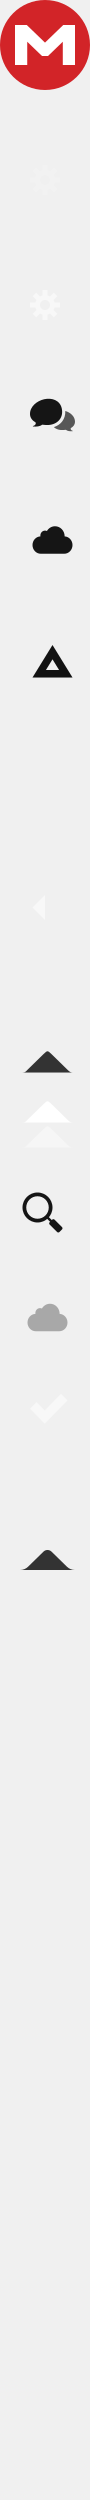
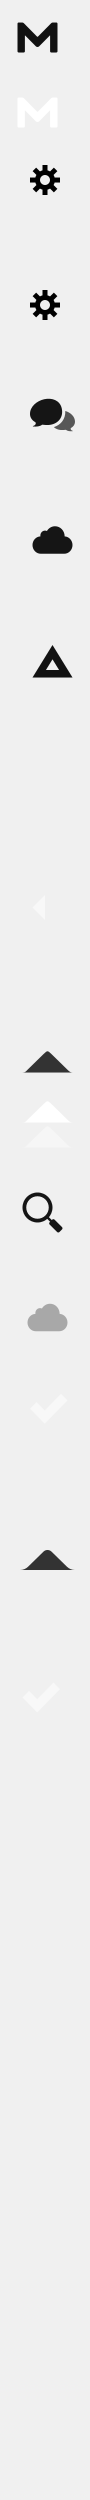
<svg xmlns="http://www.w3.org/2000/svg" version="1.1" id="Layer_1" x="0px" y="0px" width="36px" height="1000px" viewBox="0 0 36 1000" enable-background="new 0 0 36 1000" xml:space="preserve">
  <g>
-     <path opacity="0.7" fill="#151515" enable-background="new    " d="M28.98,172.279c-0.41-0.109-0.74-0.42-0.724-0.859   c0.013-0.1,0.08-0.18,0.144-0.22c0.92-0.53,1.57-1.35,1.6-2.42c0.049-2.18-1.859-3.811-3.881-4.39c0.08,1.58-0.35,3.05-1.279,4.23   c-0.82,1.05-1.961,1.8-3.311,2.23c0.711,0.66,1.691,1.07,2.83,1.16c0.647,0.04,1.32,0,1.979-0.09c0.73,0.59,1.762,0.62,2.633,0.561   C29.25,172.46,29.189,172.34,28.98,172.279z" />
+     <path opacity="0.7" fill="#151515" enable-background="new    " d="M28.98,172.279c-0.41-0.109-0.74-0.42-0.725-0.859   c0.014-0.1,0.08-0.18,0.145-0.22c0.92-0.53,1.57-1.35,1.6-2.42c0.049-2.18-1.859-3.811-3.881-4.39c0.08,1.58-0.35,3.05-1.279,4.23   c-0.82,1.05-1.961,1.8-3.311,2.23c0.711,0.66,1.691,1.07,2.83,1.16c0.646,0.04,1.32,0,1.979-0.09c0.73,0.59,1.762,0.62,2.633,0.561   C29.25,172.46,29.189,172.34,28.98,172.279z" />
    <path fill="#151515" d="M24.709,163.4c-0.709-3.31-3.93-4.4-7.06-3.7c-2.86,0.65-5.73,2.91-5.65,5.99   c0.04,1.41,0.91,2.51,2.14,3.22c0.08,0.06,0.17,0.16,0.18,0.3c0.03,0.58-0.42,0.99-0.97,1.14c-0.28,0.08-0.34,0.24,0.02,0.26   c1.17,0.08,2.54,0.04,3.5-0.74c0.9,0.11,1.779,0.18,2.65,0.12C23.109,169.72,25.49,167.02,24.709,163.4z" />
  </g>
  <path fill="#151515" d="M13,218.029c0,1.91,1.48,3.471,3.29,3.471h0.08h9.339c1.811,0,3.291-1.561,3.291-3.471  c0-1.859-1.391-3.389-3.141-3.469v-0.011c0-2.239-1.719-4.05-3.84-4.05c-1.369,0-2.58,0.76-3.25,1.9  c-0.23-0.101-0.48-0.16-0.75-0.16c-1.041,0-1.88,0.89-1.88,1.979c0,0.119,0,0.229,0.02,0.34C14.399,214.62,13,216.15,13,218.029z" />
  <g>
-     <path opacity="0.15" fill="#FFFFFF" enable-background="new    " d="M18,74c-1.1,0-2-0.9-2-2s0.9-2,2-2c1.1,0,2,0.9,2,2   S19.1,74,18,74z M24,73v-2h-2.141c-0.103-0.36-0.24-0.7-0.43-1.02l1.52-1.52l-1.41-1.41l-1.52,1.52   c-0.32-0.19-0.66-0.33-1.021-0.43V66h-2v2.14c-0.36,0.1-0.7,0.24-1.02,0.43l-1.52-1.52l-1.41,1.41l1.52,1.52   c-0.19,0.32-0.33,0.66-0.43,1.02H12v2h2.14c0.1,0.36,0.24,0.7,0.43,1.02l-1.52,1.52l1.41,1.41l1.52-1.52   c0.32,0.19,0.66,0.33,1.02,0.43V78h2v-2.14c0.359-0.1,0.7-0.24,1.02-0.43l1.521,1.52l1.41-1.41l-1.521-1.52   c0.189-0.32,0.33-0.66,0.43-1.02H24z" />
-     <path opacity="0.5" fill="#FFFFFF" enable-background="new    " d="M18,124c-1.1,0-2-0.9-2-2s0.9-2,2-2c1.1,0,2,0.9,2,2   S19.1,124,18,124z M24,123v-2h-2.141c-0.103-0.36-0.24-0.7-0.43-1.02l1.52-1.52l-1.41-1.41l-1.52,1.52   c-0.32-0.19-0.66-0.33-1.021-0.43V116h-2v2.14c-0.36,0.1-0.7,0.24-1.02,0.43l-1.52-1.52l-1.41,1.41l1.52,1.52   c-0.19,0.32-0.33,0.66-0.43,1.02H12v2h2.14c0.1,0.36,0.24,0.7,0.43,1.02l-1.52,1.52l1.41,1.41l1.52-1.52   c0.32,0.19,0.66,0.33,1.02,0.43V128h2v-2.14c0.359-0.1,0.7-0.24,1.02-0.43l1.521,1.52l1.41-1.41l-1.521-1.52   c0.189-0.32,0.33-0.66,0.43-1.02H24z" />
-     <circle fill="#D22428" cx="18" cy="18" r="18" />
-     <polygon fill="#FFFFFF" points="25.119,26 25.119,16.69 19.189,22.41 16.81,22.41 10.89,16.69 10.89,26 6,26 6,10 10.7,10    18,17.05 25.299,10 30,10 30,26  " />
+     <path enable-background="new    " d="M18,74c-1.1,0-2-0.9-2-2s0.9-2,2-2c1.1,0,2,0.9,2,2S19.1,74,18,74z M24,73v-2h-2.141   c-0.104-0.36-0.24-0.7-0.43-1.02l1.52-1.52l-1.41-1.41l-1.52,1.52c-0.32-0.19-0.66-0.33-1.021-0.43V66h-2v2.14   c-0.36,0.1-0.7,0.24-1.02,0.43l-1.52-1.52l-1.41,1.41l1.52,1.52c-0.19,0.32-0.33,0.66-0.43,1.02H12v2h2.14   c0.1,0.36,0.24,0.7,0.43,1.02l-1.52,1.52l1.41,1.41l1.52-1.52c0.32,0.19,0.66,0.33,1.02,0.43V78h2v-2.14   c0.359-0.1,0.7-0.24,1.02-0.43l1.521,1.52l1.41-1.41l-1.521-1.52c0.189-0.32,0.33-0.66,0.43-1.02H24z" />
+     <path enable-background="new    " d="M18,124c-1.1,0-2-0.9-2-2s0.9-2,2-2c1.1,0,2,0.9,2,2S19.1,124,18,124z M24,123v-2h-2.141   c-0.104-0.36-0.24-0.7-0.43-1.02l1.52-1.52l-1.41-1.41l-1.52,1.52c-0.32-0.19-0.66-0.33-1.021-0.43V116h-2v2.14   c-0.36,0.1-0.7,0.24-1.02,0.43l-1.52-1.52l-1.41,1.41l1.52,1.52c-0.19,0.32-0.33,0.66-0.43,1.02H12v2h2.14   c0.1,0.36,0.24,0.7,0.43,1.02l-1.52,1.52l1.41,1.41l1.52-1.52c0.32,0.19,0.66,0.33,1.02,0.43V128h2v-2.14   c0.359-0.1,0.7-0.24,1.02-0.43l1.521,1.52l1.41-1.41l-1.521-1.52c0.189-0.32,0.33-0.66,0.43-1.02H24z" />
  </g>
  <g>
    <path fill="#151515" d="M15,487.5c-2.49,0-4.5-2.01-4.5-4.5s2.01-4.5,4.5-4.5s4.5,2.01,4.5,4.5S17.49,487.5,15,487.5z M15,477   c-3.31,0-6,2.689-6,6s2.69,6,6,6c3.311,0,6-2.689,6-6S18.31,477,15,477z" />
-     <path fill="#151515" d="M19.859,488.891c-0.26,0.262-0.26,0.67,0,0.932l2.99,2.988c0.25,0.25,0.67,0.25,0.92,0l1.041-1.041   c0.25-0.25,0.25-0.67,0-0.92l-2.99-2.988c-0.26-0.262-0.67-0.262-0.93,0L19.859,488.891z" />
-     <rect x="17.734" y="487.381" transform="matrix(-0.7073 -0.7069 0.7069 -0.7073 -310.9526 846.9665)" fill="#151515" width="4.243" height="0.947" />
+     <path fill="#151515" d="M19.859,488.891c-0.26,0.262-0.26,0.67,0,0.933l2.99,2.987c0.25,0.25,0.67,0.25,0.92,0l1.041-1.041   c0.25-0.25,0.25-0.67,0-0.92l-2.99-2.988c-0.26-0.262-0.67-0.262-0.93,0L19.859,488.891z" />
+     <rect x="17.747" y="487.397" transform="matrix(0.7073 0.7069 -0.7069 0.7073 350.708 128.7646)" fill="#151515" width="4.242" height="0.947" />
  </g>
  <g>
    <path fill="#333333" d="M26.779,427.689C27.629,428.529,28.125,429,29,429H9c1.21,0,1.37-0.471,2.22-1.311l6.17-6.039   c1.61-1.525,1.61-1.525,3.219,0L26.779,427.689z" />
  </g>
  <g>
    <path fill="#F6F6F6" d="M26.779,457.689C27.629,458.529,28.125,459,29,459H9c1.21,0,1.37-0.471,2.22-1.311l6.17-6.039   c1.61-1.525,1.61-1.525,3.219,0L26.779,457.689z" />
  </g>
  <g>
    <path fill="#FFFFFF" d="M26.779,447.689C27.629,448.529,28.125,449,29,449H9c1.21,0,1.37-0.471,2.22-1.311l6.17-6.039   c1.61-1.525,1.61-1.525,3.219,0L26.779,447.689z" />
  </g>
  <g opacity="0.5">
    <polygon fill="#FFFFFF" points="18,358 18,368 13,363  " />
  </g>
  <path fill="#121212" d="M21,263.721L23.629,268H18.37L21,263.721z M21,258l-8,13h16L21,258z" />
  <polygon opacity="0.5" fill="#FFFFFF" enable-background="new    " points="12,563.5 14.609,560.83 17.87,564.17 24.391,557.5   27,560.17 17.87,569.5 " />
-   <path opacity="0.3" fill="#010101" enable-background="new    " d="M11,529.029c0,1.91,1.48,3.471,3.29,3.471h0.08h9.339  c1.811,0,3.291-1.561,3.291-3.471c0-1.859-1.391-3.39-3.141-3.47v-0.011c0-2.239-1.719-4.05-3.84-4.05c-1.371,0-2.582,0.76-3.25,1.9  c-0.229-0.102-0.479-0.16-0.75-0.16c-1.039,0-1.879,0.89-1.879,1.979c0,0.119,0,0.229,0.02,0.34C12.4,525.62,11,527.15,11,529.029z" />
+   <path opacity="0.3" fill="#010101" enable-background="new    " d="M11,529.029c0,1.91,1.48,3.471,3.29,3.471h0.08h9.339  c1.811,0,3.291-1.561,3.291-3.471c0-1.859-1.391-3.391-3.141-3.471v-0.011c0-2.239-1.719-4.05-3.84-4.05  c-1.371,0-2.583,0.76-3.25,1.9c-0.229-0.103-0.479-0.16-0.75-0.16c-1.039,0-1.879,0.89-1.879,1.979c0,0.119,0,0.229,0.02,0.34  C12.4,525.62,11,527.15,11,529.029z" />
  <g>
    <path fill="#333333" d="M26.779,626.689C27.63,627.529,28.79,628,30,628H8c1.21,0,2.37-0.471,3.22-1.311l6.17-6.039   c0.89-0.871,2.331-0.871,3.219,0L26.779,626.689z" />
  </g>
+   <g>
+     <path fill-rule="evenodd" clip-rule="evenodd" fill="#111111" d="M23,20.52c0,0.27-0.21,0.48-0.471,0.48h-2.02   c-0.26,0-0.47-0.21-0.47-0.48v-6.27c0-0.06-0.069-0.08-0.101-0.05l-4.27,4.32c-0.37,0.38-0.97,0.38-1.34,0l-4.27-4.32   c-0.031-0.03-0.101-0.01-0.101,0.05v6.27c0,0.27-0.21,0.48-0.47,0.48h-2.02C7.21,21,7,20.79,7,20.52V9.48C7,9.21,7.21,9,7.471,9   h1.389c0.25,0,0.49,0.1,0.67,0.28l5.301,5.37c0.09,0.09,0.25,0.09,0.34,0l5.301-5.37C20.65,9.1,20.891,9,21.141,9h1.389   C22.79,9,23,9.21,23,9.48V20.52z" />
+   </g>
+   <g>
+     <path fill-rule="evenodd" clip-rule="evenodd" fill="#FFFFFF" d="M23,50.52c0,0.27-0.21,0.48-0.471,0.48h-2.02   c-0.26,0-0.47-0.21-0.47-0.48v-6.27c0-0.06-0.069-0.08-0.101-0.05l-4.27,4.32c-0.37,0.38-0.97,0.38-1.34,0l-4.27-4.32   c-0.031-0.03-0.101-0.01-0.101,0.05v6.27c0,0.27-0.21,0.48-0.47,0.48h-2.02C7.21,51,7,50.79,7,50.52V39.48   C7,39.21,7.21,39,7.471,39h1.389c0.25,0,0.49,0.1,0.67,0.28l5.301,5.37c0.09,0.09,0.25,0.09,0.34,0l5.301-5.37   c0.18-0.18,0.42-0.28,0.67-0.28h1.389C22.79,39,23,39.21,23,39.48V50.52z" />
+   </g>
+   <polygon opacity="0.5" fill-rule="evenodd" clip-rule="evenodd" fill="#FFFFFF" points="9,679 11.609,676.33 14.87,679.67   21.391,673 24,675.67 14.87,685 " />
</svg>
